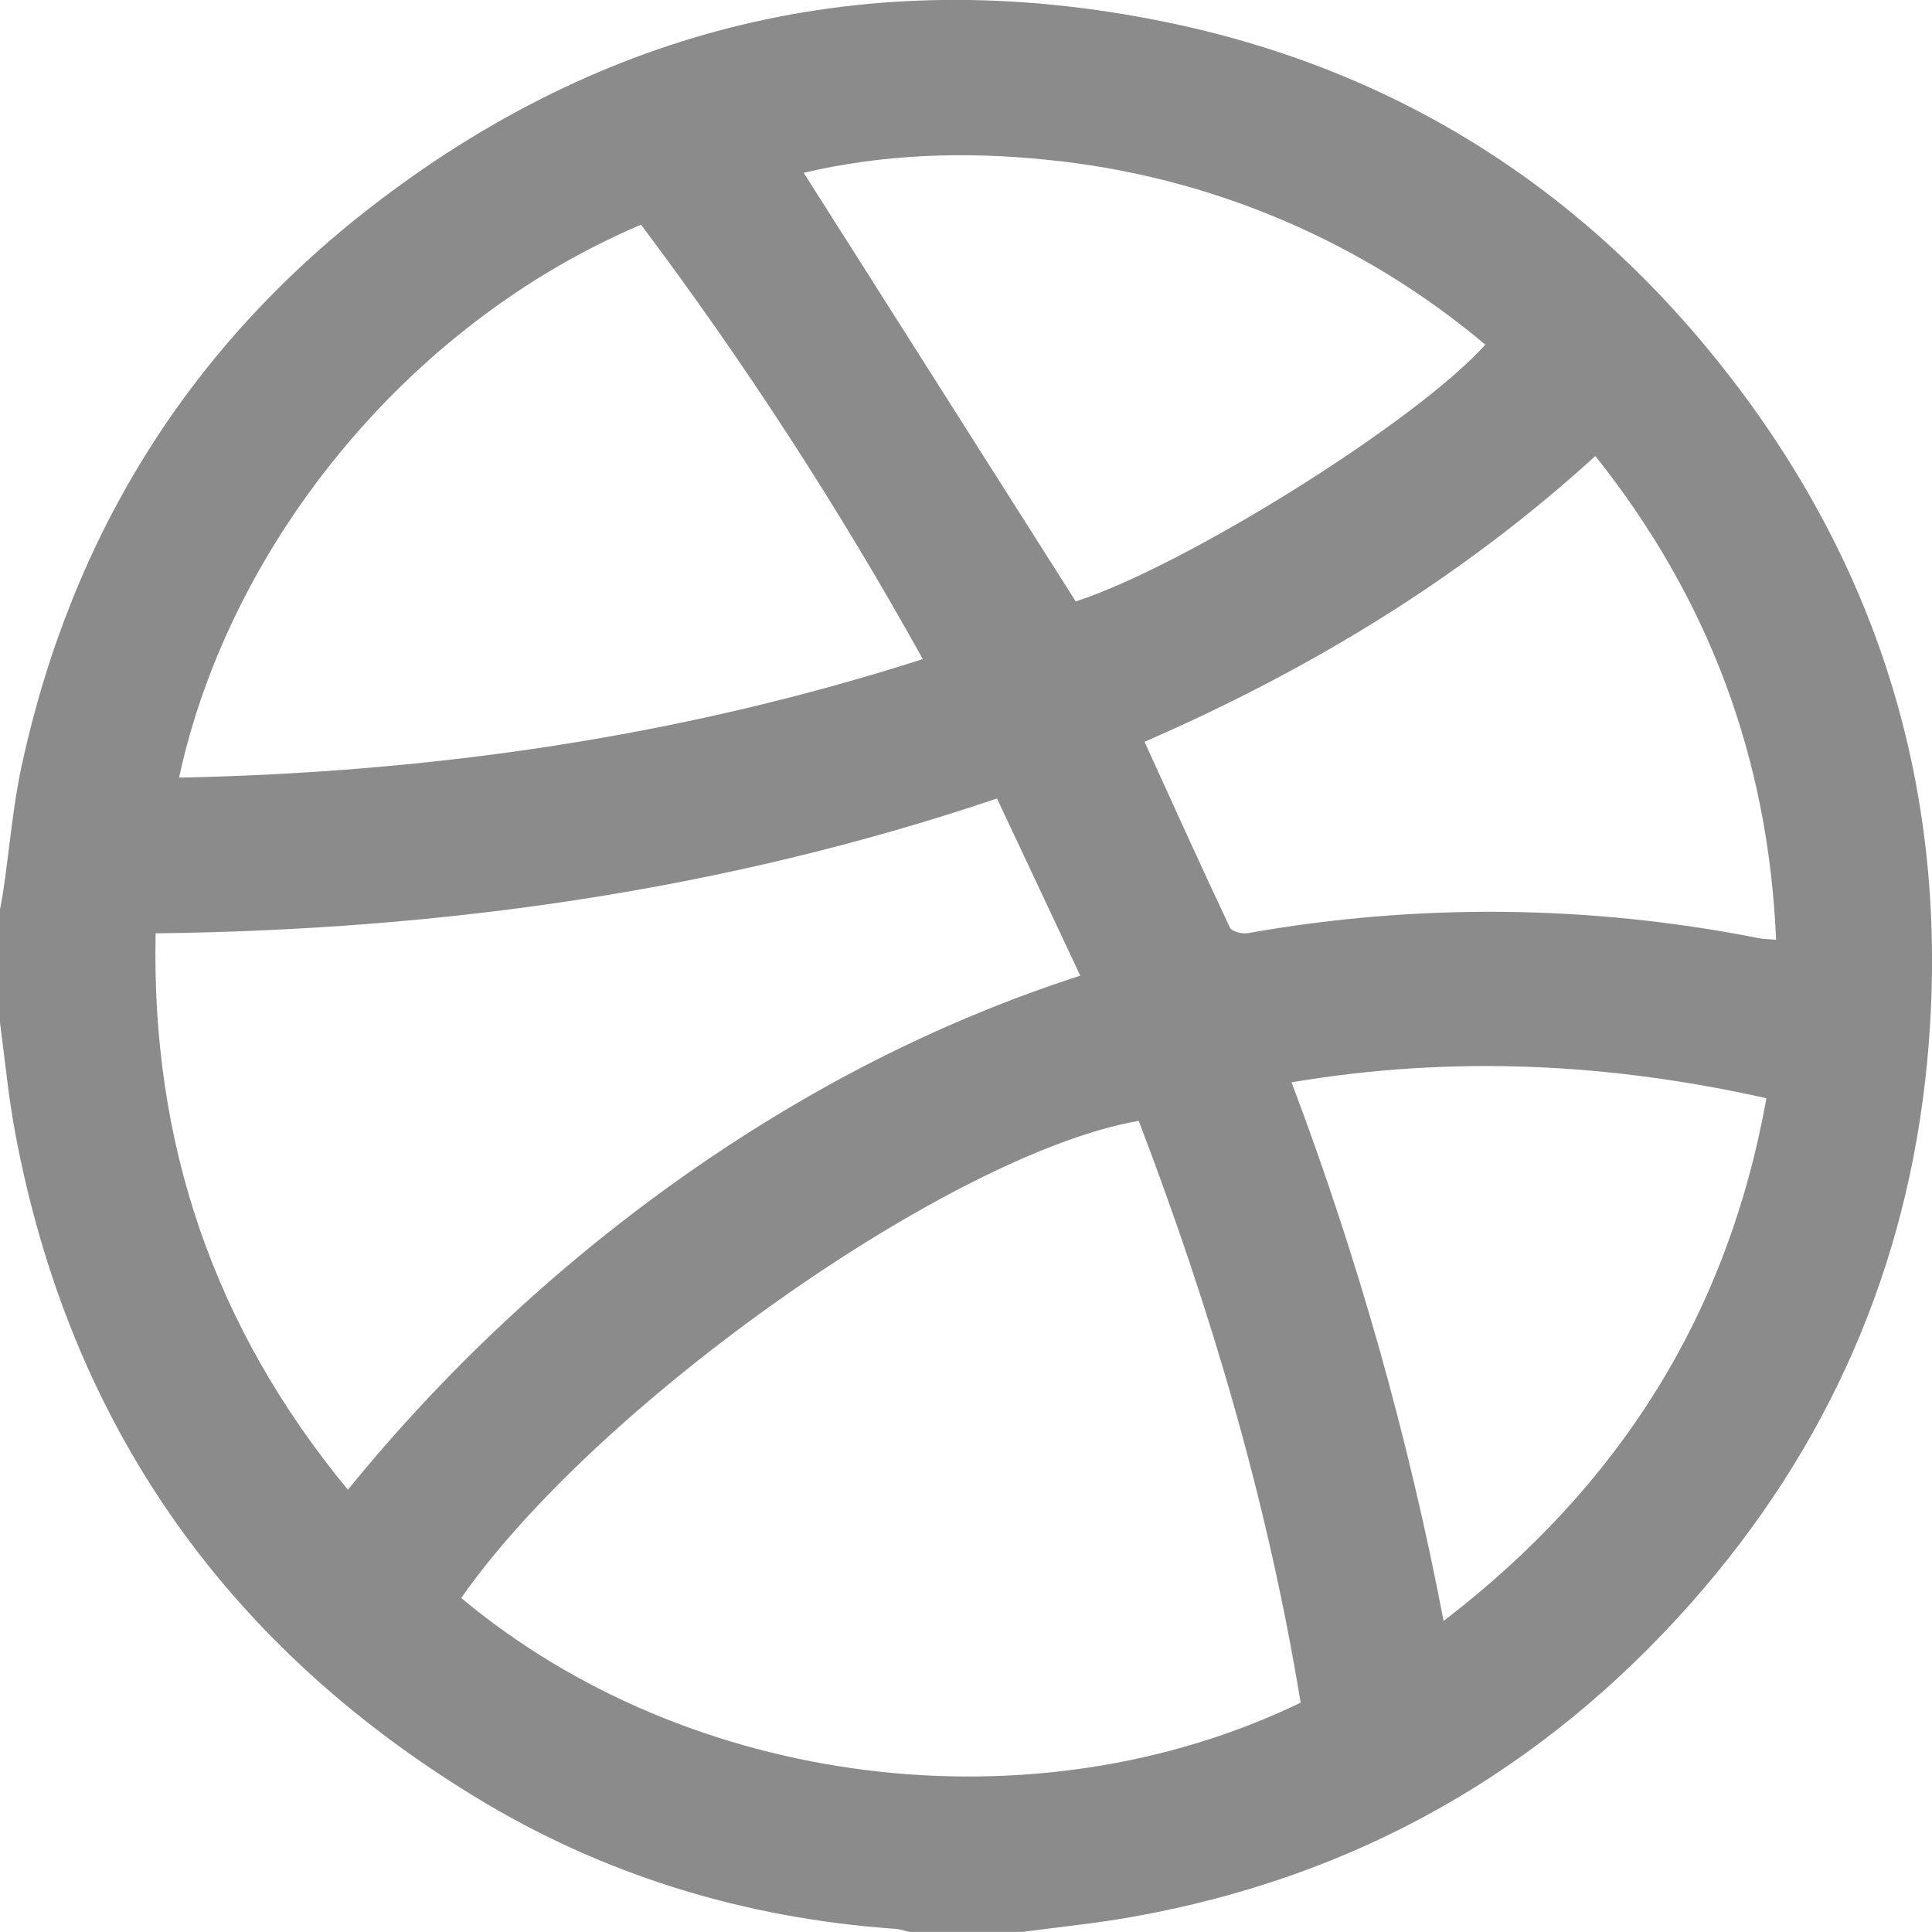
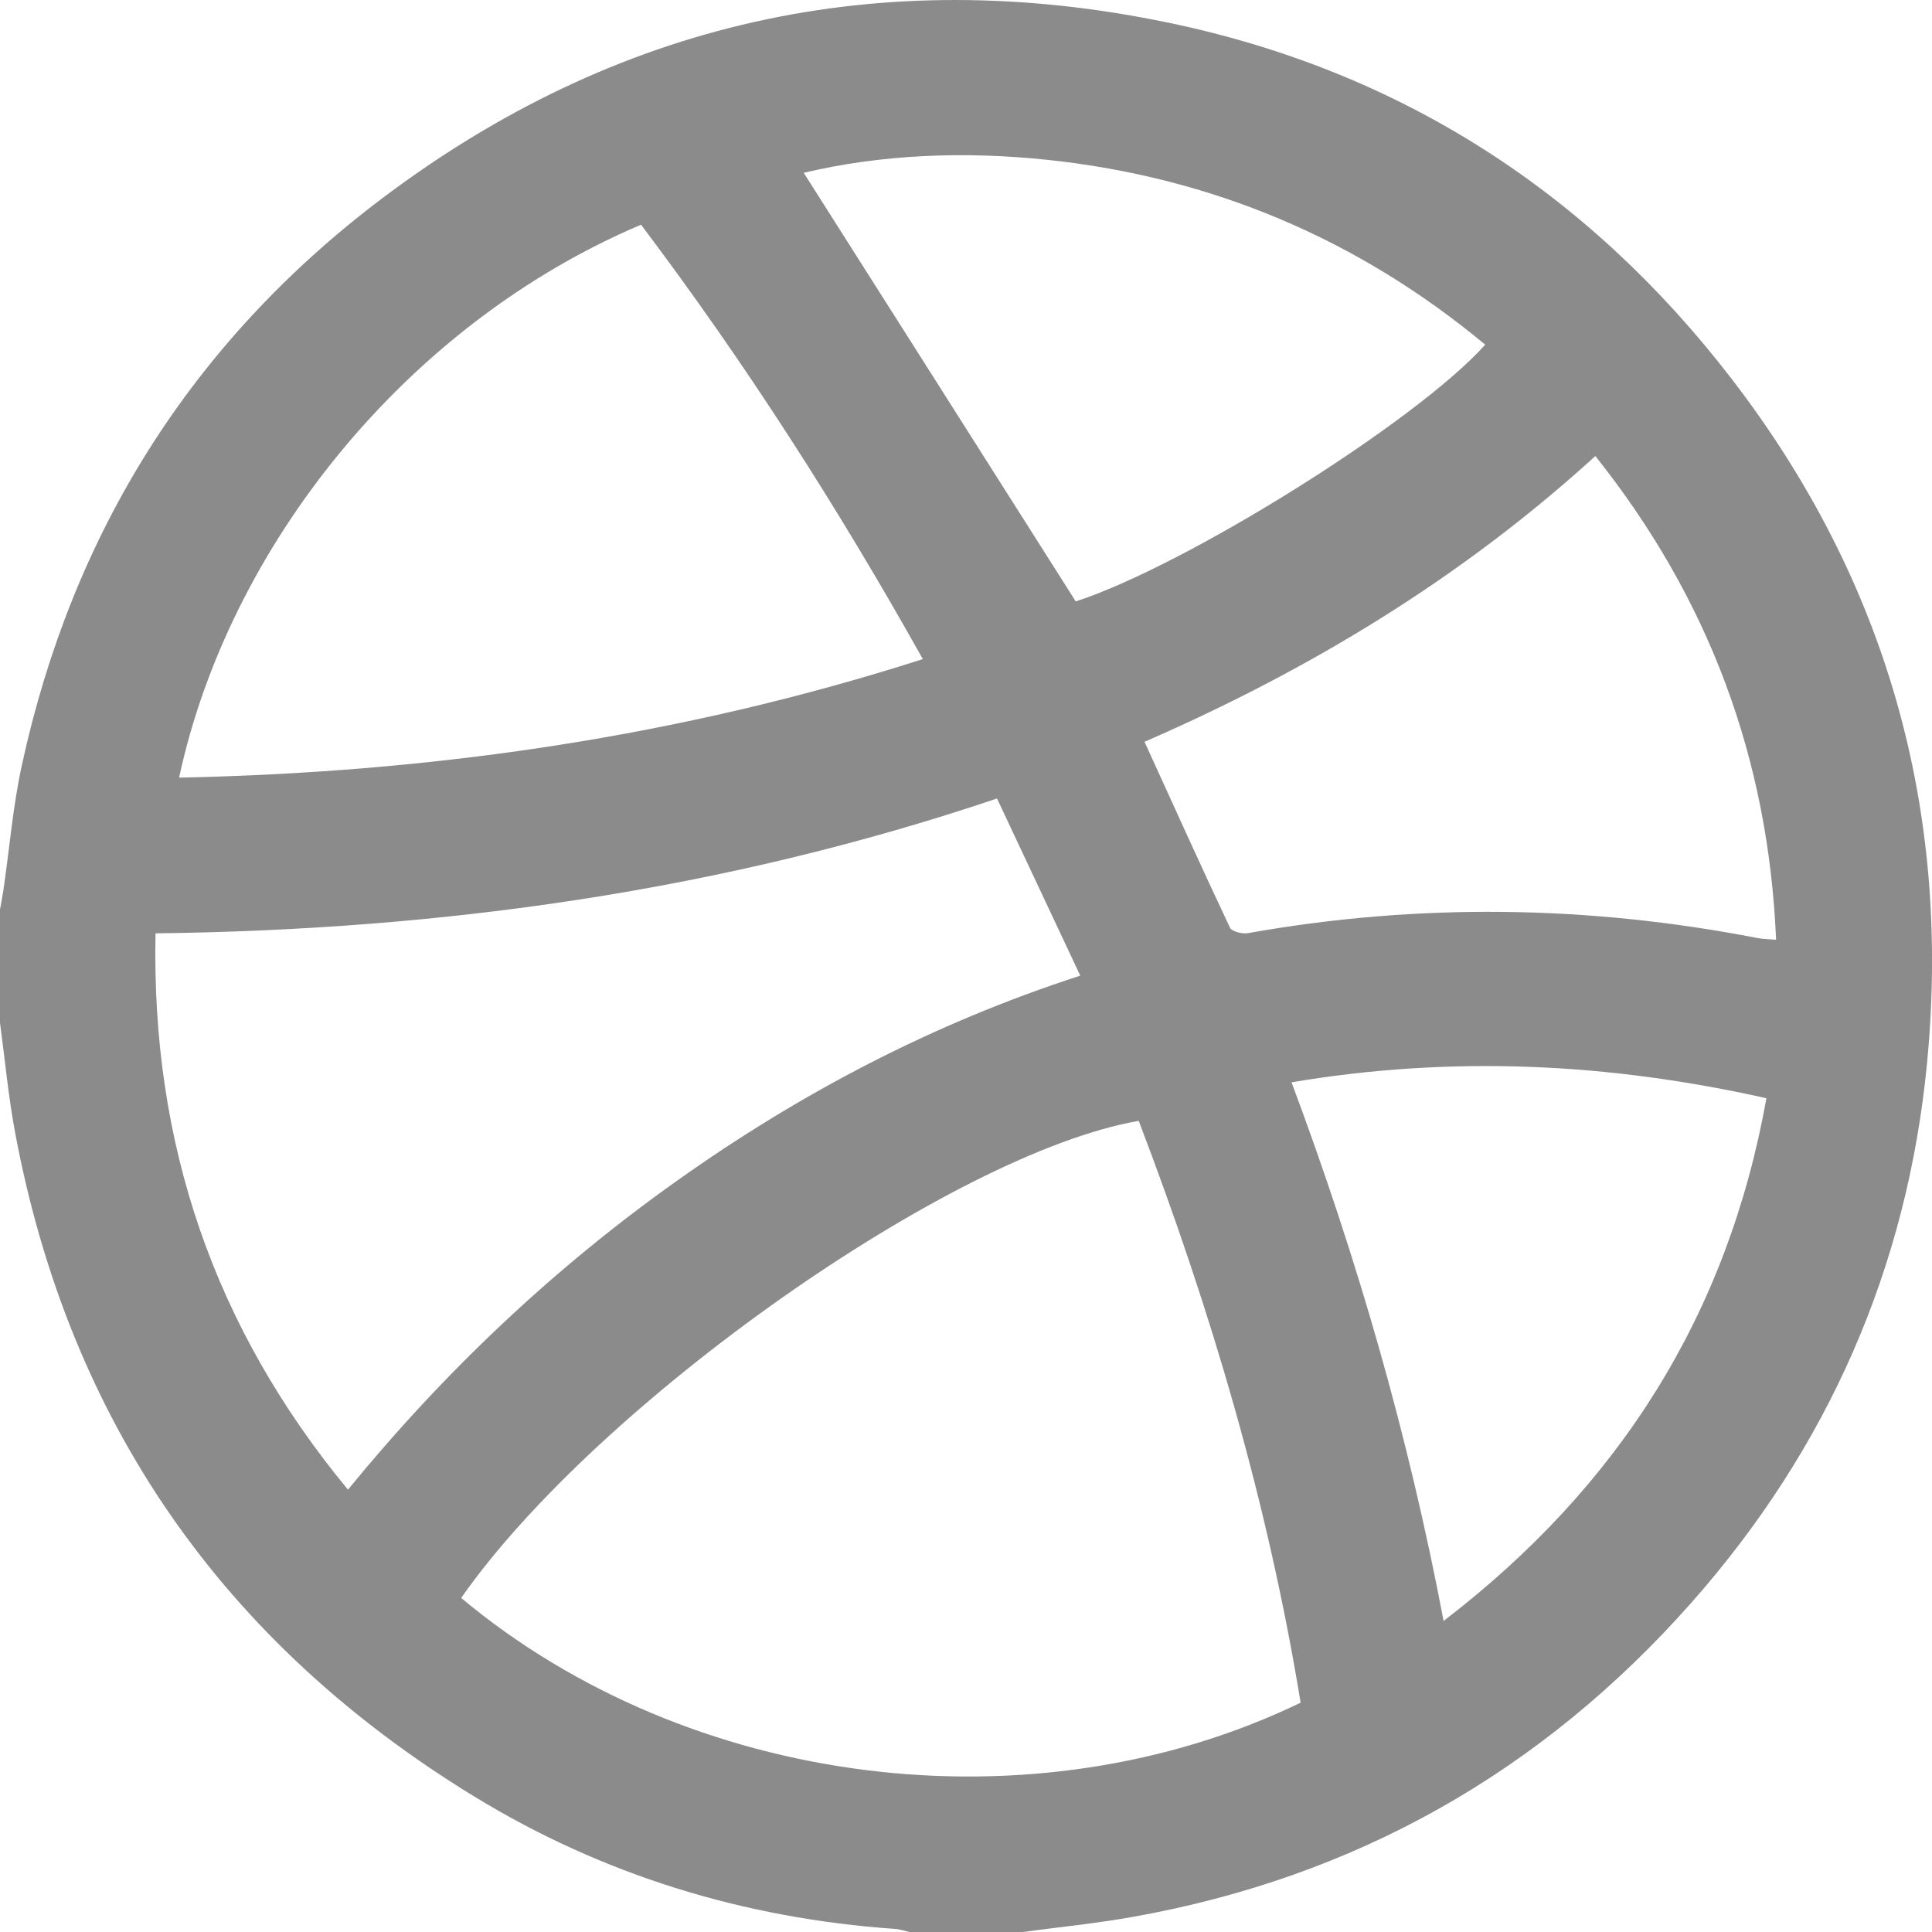
- <svg xmlns="http://www.w3.org/2000/svg" width="20" height="20" fill="none">
-   <path d="M0 10.588V9.416c.012-.069.026-.138.036-.207.063-.43.098-.867.19-1.291.523-2.401 1.756-4.369 3.712-5.85C6.372.223 9.113-.388 12.101.235c2.392.499 4.337 1.752 5.824 3.685 1.607 2.088 2.275 4.465 2.024 7.081-.204 2.12-1.027 3.992-2.44 5.59-1.549 1.75-3.478 2.842-5.785 3.252-.376.067-.758.105-1.137.156H9.415c-.05-.011-.1-.029-.15-.032-1.565-.11-3.029-.558-4.364-1.376-2.59-1.587-4.186-3.876-4.745-6.87-.07-.375-.105-.756-.156-1.134zm4.774 5.954c2.355 1.968 5.92 2.422 8.69 1.084-.338-2.068-.929-4.068-1.676-6.023-1.935.336-5.606 2.925-7.014 4.94zm-1.172-1.121a17.444 17.444 0 013.41-3.2c1.279-.909 2.654-1.63 4.171-2.121l-.862-1.834c-2.838.957-5.741 1.36-8.71 1.396-.046 2.172.6 4.075 1.99 5.759zM6.636 2.326C4.192 3.363 2.365 5.671 1.854 8.05c2.619-.054 5.182-.42 7.699-1.227a39.139 39.139 0 00-2.917-4.497zm5.212 5.353c.298.653.586 1.292.885 1.925.02.04.127.066.185.056a14.306 14.306 0 015.278.05c.059.012.12.012.19.018-.08-1.886-.701-3.539-1.871-5.007-1.387 1.264-2.959 2.215-4.667 2.958zm-.712-1.453c1.138-.37 3.52-1.857 4.24-2.658a8.318 8.318 0 00-4.529-1.913c-.86-.09-1.718-.058-2.527.134l2.816 4.437zm3.808 10.554c1.821-1.396 2.94-3.171 3.342-5.411-1.633-.366-3.253-.445-4.916-.165a33.62 33.62 0 011.574 5.576z" fill="#8B8B8B" />
+ <svg xmlns="http://www.w3.org/2000/svg" width="20" height="20" viewBox="0 0 20 20" fill="none">
+   <path d="M0 10.588C0 10.197 0 9.807 0 9.416C0.012 9.347 0.026 9.278 0.036 9.209C0.099 8.778 0.134 8.342 0.227 7.918C0.749 5.517 1.982 3.549 3.938 2.067C6.372 0.224 9.113 -0.387 12.101 0.236C14.493 0.735 16.438 1.988 17.925 3.921C19.532 6.009 20.2 8.386 19.949 11.002C19.745 13.122 18.922 14.994 17.509 16.591C15.96 18.343 14.031 19.434 11.724 19.844C11.348 19.911 10.966 19.949 10.587 20C10.196 20 9.805 20 9.415 20C9.365 19.989 9.315 19.971 9.264 19.968C7.7 19.858 6.236 19.41 4.901 18.592C2.31 17.005 0.715 14.716 0.156 11.722C0.086 11.347 0.051 10.966 0 10.588ZM4.774 16.542C7.129 18.51 10.693 18.964 13.464 17.626C13.126 15.558 12.535 13.558 11.788 11.603C9.853 11.939 6.182 14.528 4.774 16.542ZM3.602 15.421C4.609 14.19 5.736 13.126 7.011 12.221C8.291 11.312 9.666 10.591 11.183 10.1C10.893 9.482 10.609 8.879 10.321 8.266C7.483 9.223 4.58 9.626 1.61 9.662C1.565 11.834 2.211 13.737 3.602 15.421ZM6.636 2.326C4.192 3.363 2.365 5.671 1.854 8.05C4.473 7.996 7.036 7.63 9.553 6.823C8.676 5.256 7.717 3.759 6.636 2.326ZM11.848 7.679C12.146 8.332 12.434 8.971 12.733 9.604C12.753 9.644 12.86 9.67 12.918 9.66C14.681 9.346 16.439 9.37 18.196 9.711C18.255 9.722 18.316 9.722 18.386 9.728C18.306 7.842 17.685 6.189 16.515 4.721C15.128 5.985 13.556 6.936 11.848 7.679ZM11.136 6.226C12.274 5.856 14.657 4.369 15.375 3.568C14.058 2.474 12.547 1.836 10.847 1.655C9.987 1.564 9.129 1.597 8.32 1.789C9.261 3.27 10.196 4.744 11.136 6.226ZM14.944 16.78C16.765 15.384 17.884 13.609 18.286 11.369C16.653 11.003 15.033 10.924 13.37 11.204C14.049 13.022 14.579 14.854 14.944 16.78Z" fill="#8B8B8B" />
</svg>
